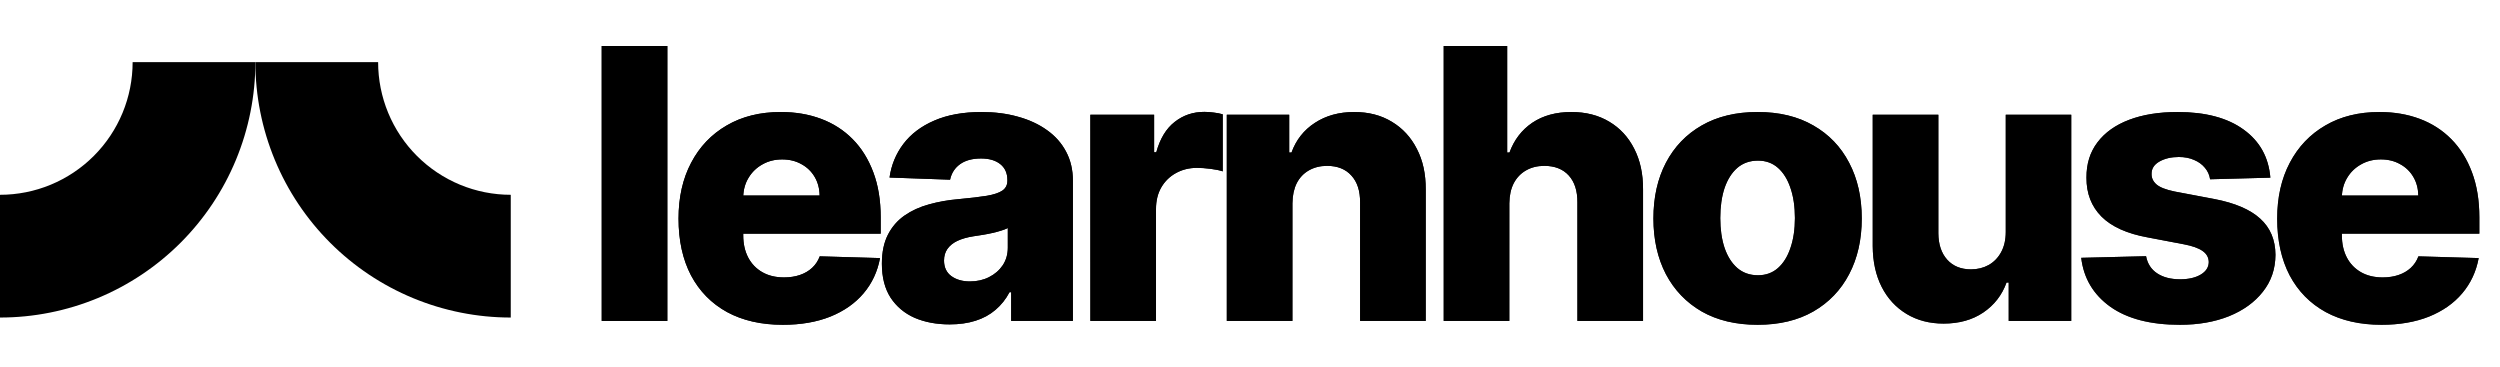
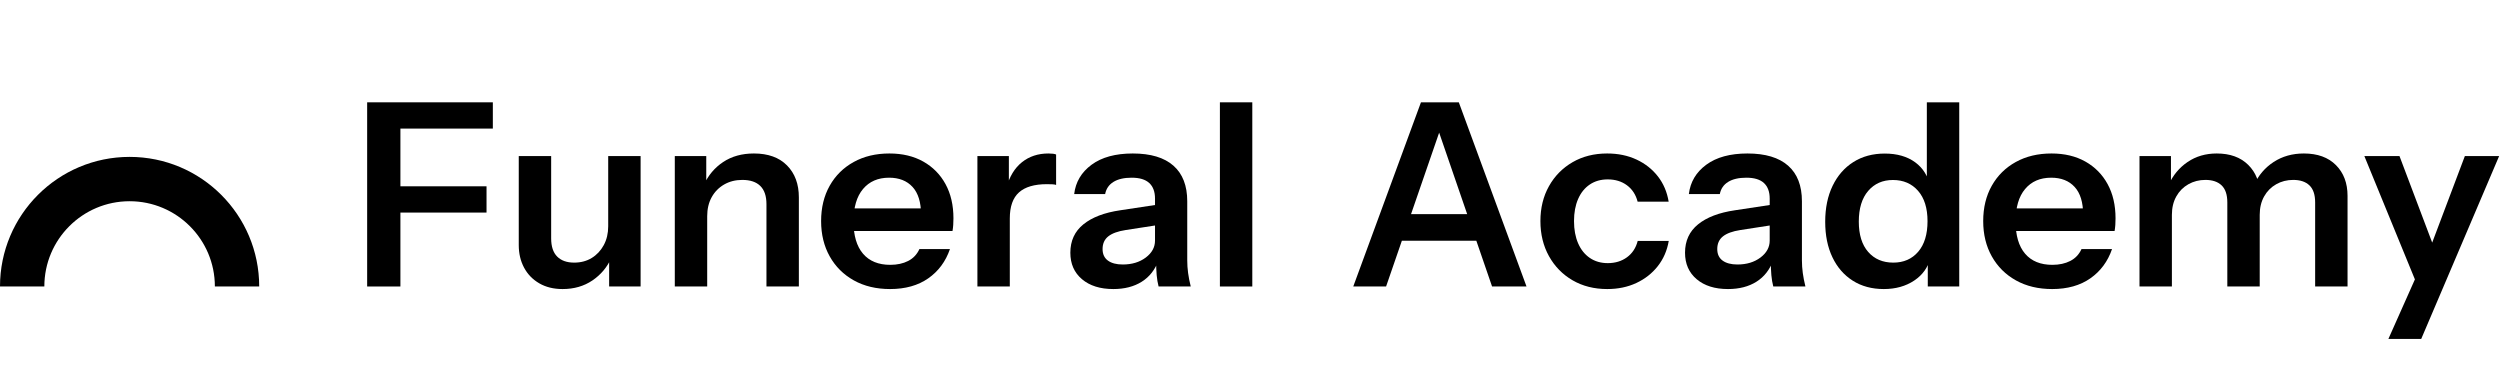
- <svg xmlns="http://www.w3.org/2000/svg" width="1488" height="218" viewBox="0 0 1488 218" fill="none">
-   <path d="M397.206 27.364V191H358.135V27.364H397.206ZM465.944 193.317C453.106 193.317 442.027 190.787 432.705 185.727C423.437 180.613 416.299 173.342 411.292 163.914C406.338 154.432 403.861 143.166 403.861 130.116C403.861 117.438 406.364 106.359 411.372 96.877C416.379 87.342 423.437 79.938 432.545 74.665C441.654 69.338 452.387 66.675 464.745 66.675C473.481 66.675 481.471 68.033 488.715 70.75C495.96 73.466 502.218 77.488 507.492 82.815C512.765 88.141 516.867 94.72 519.797 102.55C522.726 110.327 524.191 119.249 524.191 129.317V139.065H417.524V116.373H487.836C487.783 112.218 486.798 108.516 484.88 105.267C482.962 102.017 480.326 99.487 476.97 97.676C473.667 95.812 469.859 94.88 465.544 94.88C461.176 94.88 457.261 95.865 453.799 97.836C450.336 99.754 447.593 102.39 445.569 105.746C443.545 109.049 442.479 112.804 442.373 117.012V140.103C442.373 145.11 443.358 149.505 445.329 153.287C447.3 157.016 450.097 159.919 453.719 161.996C457.341 164.074 461.656 165.112 466.663 165.112C470.125 165.112 473.268 164.633 476.091 163.674C478.914 162.715 481.338 161.304 483.362 159.439C485.386 157.575 486.904 155.284 487.916 152.568L523.792 153.607C522.3 161.65 519.024 168.654 513.964 174.62C508.957 180.533 502.378 185.141 494.228 188.443C486.079 191.692 476.65 193.317 465.944 193.317ZM565.243 193.077C557.413 193.077 550.462 191.772 544.389 189.162C538.37 186.499 533.603 182.504 530.087 177.177C526.625 171.797 524.893 165.059 524.893 156.962C524.893 150.144 526.092 144.391 528.489 139.704C530.886 135.016 534.189 131.208 538.397 128.278C542.605 125.348 547.452 123.138 552.939 121.646C558.425 120.102 564.284 119.063 570.517 118.53C577.495 117.891 583.114 117.225 587.376 116.533C591.637 115.787 594.727 114.748 596.644 113.417C598.615 112.032 599.6 110.087 599.6 107.584V107.184C599.6 103.083 598.189 99.913 595.366 97.676C592.543 95.439 588.734 94.32 583.94 94.32C578.773 94.32 574.618 95.439 571.475 97.676C568.333 99.913 566.335 103.003 565.483 106.945L529.448 105.666C530.513 98.209 533.256 91.55 537.678 85.691C542.152 79.778 548.278 75.144 556.055 71.788C563.885 68.379 573.287 66.675 584.26 66.675C592.09 66.675 599.308 67.607 605.913 69.471C612.518 71.282 618.271 73.946 623.171 77.461C628.072 80.924 631.854 85.185 634.517 90.245C637.234 95.306 638.592 101.085 638.592 107.584V191H601.838V173.901H600.879C598.695 178.056 595.898 181.572 592.489 184.448C589.134 187.325 585.165 189.482 580.584 190.92C576.056 192.358 570.943 193.077 565.243 193.077ZM577.308 167.509C581.516 167.509 585.298 166.657 588.654 164.952C592.063 163.248 594.78 160.904 596.804 157.921C598.828 154.885 599.84 151.369 599.84 147.374V135.709C598.722 136.295 597.363 136.827 595.765 137.307C594.221 137.786 592.516 138.239 590.652 138.665C588.787 139.091 586.87 139.464 584.899 139.784C582.928 140.103 581.037 140.396 579.226 140.663C575.55 141.249 572.408 142.154 569.798 143.379C567.241 144.604 565.27 146.202 563.885 148.173C562.553 150.091 561.887 152.381 561.887 155.045C561.887 159.093 563.326 162.183 566.202 164.313C569.132 166.444 572.834 167.509 577.308 167.509ZM648.982 191V68.273H686.935V90.645H688.213C690.451 82.548 694.099 76.529 699.16 72.587C704.22 68.592 710.106 66.595 716.818 66.595C718.629 66.595 720.493 66.728 722.411 66.994C724.328 67.207 726.113 67.554 727.764 68.033V101.991C725.9 101.352 723.45 100.846 720.413 100.473C717.43 100.1 714.767 99.913 712.423 99.913C707.789 99.913 703.608 100.952 699.879 103.029C696.203 105.054 693.3 107.903 691.17 111.579C689.092 115.201 688.054 119.462 688.054 124.363V191H648.982ZM769.256 121.007V191H730.184V68.273H767.338V90.805H768.696C771.413 83.294 776.047 77.408 782.599 73.147C789.151 68.832 796.955 66.675 806.01 66.675C814.639 66.675 822.123 68.619 828.462 72.507C834.854 76.343 839.808 81.723 843.324 88.647C846.892 95.519 848.65 103.562 848.597 112.777V191H809.526V120.448C809.579 113.63 807.848 108.303 804.332 104.468C800.87 100.632 796.049 98.715 789.87 98.715C785.769 98.715 782.146 99.62 779.004 101.431C775.914 103.189 773.517 105.719 771.813 109.022C770.161 112.325 769.309 116.32 769.256 121.007ZM898.358 121.007V191H859.287V27.364H897.08V90.805H898.438C901.208 83.241 905.736 77.328 912.021 73.067C918.36 68.805 926.11 66.675 935.272 66.675C943.902 66.675 951.412 68.592 957.804 72.428C964.196 76.21 969.15 81.563 972.666 88.488C976.235 95.412 977.993 103.509 977.939 112.777V191H938.868V120.448C938.921 113.63 937.217 108.303 933.754 104.468C930.292 100.632 925.418 98.715 919.132 98.715C915.031 98.715 911.409 99.62 908.266 101.431C905.176 103.189 902.753 105.719 900.995 109.022C899.29 112.325 898.412 116.32 898.358 121.007ZM1046.12 193.317C1033.23 193.317 1022.15 190.68 1012.88 185.407C1003.66 180.08 996.553 172.676 991.546 163.195C986.592 153.66 984.115 142.607 984.115 130.036C984.115 117.412 986.592 106.359 991.546 96.877C996.553 87.342 1003.66 79.938 1012.88 74.665C1022.15 69.338 1033.23 66.675 1046.12 66.675C1059.01 66.675 1070.06 69.338 1079.28 74.665C1088.54 79.938 1095.66 87.342 1100.61 96.877C1105.62 106.359 1108.12 117.412 1108.12 130.036C1108.12 142.607 1105.62 153.66 1100.61 163.195C1095.66 172.676 1088.54 180.08 1079.28 185.407C1070.06 190.68 1059.01 193.317 1046.12 193.317ZM1046.36 163.834C1051.04 163.834 1055.01 162.396 1058.26 159.519C1061.51 156.643 1063.99 152.648 1065.69 147.534C1067.45 142.42 1068.33 136.508 1068.33 129.796C1068.33 122.978 1067.45 117.012 1065.69 111.898C1063.99 106.785 1061.51 102.79 1058.26 99.913C1055.01 97.037 1051.04 95.599 1046.36 95.599C1041.51 95.599 1037.41 97.037 1034.05 99.913C1030.75 102.79 1028.22 106.785 1026.46 111.898C1024.76 117.012 1023.91 122.978 1023.91 129.796C1023.91 136.508 1024.76 142.42 1026.46 147.534C1028.22 152.648 1030.75 156.643 1034.05 159.519C1037.41 162.396 1041.51 163.834 1046.36 163.834ZM1193.82 138.026V68.273H1232.81V191H1195.57V168.148H1194.3C1191.58 175.659 1186.95 181.625 1180.39 186.046C1173.9 190.414 1166.04 192.598 1156.82 192.598C1148.46 192.598 1141.11 190.68 1134.77 186.845C1128.43 183.01 1123.5 177.657 1119.99 170.785C1116.47 163.86 1114.69 155.764 1114.64 146.495V68.273H1153.71V138.825C1153.76 145.483 1155.52 150.73 1158.98 154.565C1162.44 158.401 1167.16 160.318 1173.12 160.318C1177.01 160.318 1180.5 159.466 1183.59 157.761C1186.73 156.004 1189.21 153.473 1191.02 150.171C1192.88 146.815 1193.82 142.767 1193.82 138.026ZM1351.32 105.746L1315.45 106.705C1315.08 104.148 1314.06 101.884 1312.41 99.913C1310.76 97.889 1308.6 96.318 1305.94 95.199C1303.33 94.027 1300.29 93.441 1296.83 93.441C1292.3 93.441 1288.44 94.347 1285.25 96.158C1282.1 97.969 1280.56 100.419 1280.61 103.509C1280.56 105.906 1281.52 107.983 1283.49 109.741C1285.51 111.499 1289.11 112.911 1294.28 113.976L1317.93 118.45C1330.18 120.794 1339.29 124.683 1345.25 130.116C1351.27 135.549 1354.31 142.74 1354.36 151.689C1354.31 160.105 1351.8 167.429 1346.85 173.662C1341.95 179.894 1335.24 184.741 1326.71 188.203C1318.19 191.613 1308.44 193.317 1297.47 193.317C1279.95 193.317 1266.12 189.722 1256 182.531C1245.94 175.286 1240.18 165.592 1238.74 153.447L1277.34 152.488C1278.19 156.962 1280.4 160.371 1283.97 162.715C1287.54 165.059 1292.09 166.231 1297.63 166.231C1302.64 166.231 1306.71 165.299 1309.86 163.434C1313 161.57 1314.6 159.093 1314.65 156.004C1314.6 153.234 1313.37 151.023 1310.97 149.372C1308.58 147.667 1304.82 146.336 1299.71 145.377L1278.3 141.302C1265.99 139.065 1256.83 134.936 1250.81 128.917C1244.79 122.845 1241.81 115.121 1241.86 105.746C1241.81 97.543 1243.99 90.538 1248.41 84.732C1252.83 78.873 1259.12 74.398 1267.27 71.309C1275.42 68.219 1285.03 66.675 1296.11 66.675C1312.73 66.675 1325.84 70.164 1335.42 77.142C1345.01 84.066 1350.31 93.601 1351.32 105.746ZM1417.47 193.317C1404.63 193.317 1393.55 190.787 1384.23 185.727C1374.96 180.613 1367.82 173.342 1362.81 163.914C1357.86 154.432 1355.38 143.166 1355.38 130.116C1355.38 117.438 1357.89 106.359 1362.89 96.877C1367.9 87.342 1374.96 79.938 1384.07 74.665C1393.18 69.338 1403.91 66.675 1416.27 66.675C1425 66.675 1432.99 68.033 1440.24 70.75C1447.48 73.466 1453.74 77.488 1459.01 82.815C1464.29 88.141 1468.39 94.72 1471.32 102.55C1474.25 110.327 1475.71 119.249 1475.71 129.317V139.065H1369.05V116.373H1439.36C1439.3 112.218 1438.32 108.516 1436.4 105.267C1434.48 102.017 1431.85 99.487 1428.49 97.676C1425.19 95.812 1421.38 94.88 1417.07 94.88C1412.7 94.88 1408.78 95.865 1405.32 97.836C1401.86 99.754 1399.11 102.39 1397.09 105.746C1395.07 109.049 1394 112.804 1393.89 117.012V140.103C1393.89 145.11 1394.88 149.505 1396.85 153.287C1398.82 157.016 1401.62 159.919 1405.24 161.996C1408.86 164.074 1413.18 165.112 1418.18 165.112C1421.65 165.112 1424.79 164.633 1427.61 163.674C1430.44 162.715 1432.86 161.304 1434.88 159.439C1436.91 157.575 1438.43 155.284 1439.44 152.568L1475.31 153.607C1473.82 161.65 1470.55 168.654 1465.49 174.62C1460.48 180.533 1453.9 185.141 1445.75 188.443C1437.6 191.692 1428.17 193.317 1417.47 193.317Z" fill="url(#paint0_linear_4258_142)" />
-   <path d="M397.206 27.364V191H358.135V27.364H397.206ZM465.944 193.317C453.106 193.317 442.027 190.787 432.705 185.727C423.437 180.613 416.299 173.342 411.292 163.914C406.338 154.432 403.861 143.166 403.861 130.116C403.861 117.438 406.364 106.359 411.372 96.877C416.379 87.342 423.437 79.938 432.545 74.665C441.654 69.338 452.387 66.675 464.745 66.675C473.481 66.675 481.471 68.033 488.715 70.75C495.96 73.466 502.218 77.488 507.492 82.815C512.765 88.141 516.867 94.72 519.797 102.55C522.726 110.327 524.191 119.249 524.191 129.317V139.065H417.524V116.373H487.836C487.783 112.218 486.798 108.516 484.88 105.267C482.962 102.017 480.326 99.487 476.97 97.676C473.667 95.812 469.859 94.88 465.544 94.88C461.176 94.88 457.261 95.865 453.799 97.836C450.336 99.754 447.593 102.39 445.569 105.746C443.545 109.049 442.479 112.804 442.373 117.012V140.103C442.373 145.11 443.358 149.505 445.329 153.287C447.3 157.016 450.097 159.919 453.719 161.996C457.341 164.074 461.656 165.112 466.663 165.112C470.125 165.112 473.268 164.633 476.091 163.674C478.914 162.715 481.338 161.304 483.362 159.439C485.386 157.575 486.904 155.284 487.916 152.568L523.792 153.607C522.3 161.65 519.024 168.654 513.964 174.62C508.957 180.533 502.378 185.141 494.228 188.443C486.079 191.692 476.65 193.317 465.944 193.317ZM565.243 193.077C557.413 193.077 550.462 191.772 544.389 189.162C538.37 186.499 533.603 182.504 530.087 177.177C526.625 171.797 524.893 165.059 524.893 156.962C524.893 150.144 526.092 144.391 528.489 139.704C530.886 135.016 534.189 131.208 538.397 128.278C542.605 125.348 547.452 123.138 552.939 121.646C558.425 120.102 564.284 119.063 570.517 118.53C577.495 117.891 583.114 117.225 587.376 116.533C591.637 115.787 594.727 114.748 596.644 113.417C598.615 112.032 599.6 110.087 599.6 107.584V107.184C599.6 103.083 598.189 99.913 595.366 97.676C592.543 95.439 588.734 94.32 583.94 94.32C578.773 94.32 574.618 95.439 571.475 97.676C568.333 99.913 566.335 103.003 565.483 106.945L529.448 105.666C530.513 98.209 533.256 91.55 537.678 85.691C542.152 79.778 548.278 75.144 556.055 71.788C563.885 68.379 573.287 66.675 584.26 66.675C592.09 66.675 599.308 67.607 605.913 69.471C612.518 71.282 618.271 73.946 623.171 77.461C628.072 80.924 631.854 85.185 634.517 90.245C637.234 95.306 638.592 101.085 638.592 107.584V191H601.838V173.901H600.879C598.695 178.056 595.898 181.572 592.489 184.448C589.134 187.325 585.165 189.482 580.584 190.92C576.056 192.358 570.943 193.077 565.243 193.077ZM577.308 167.509C581.516 167.509 585.298 166.657 588.654 164.952C592.063 163.248 594.78 160.904 596.804 157.921C598.828 154.885 599.84 151.369 599.84 147.374V135.709C598.722 136.295 597.363 136.827 595.765 137.307C594.221 137.786 592.516 138.239 590.652 138.665C588.787 139.091 586.87 139.464 584.899 139.784C582.928 140.103 581.037 140.396 579.226 140.663C575.55 141.249 572.408 142.154 569.798 143.379C567.241 144.604 565.27 146.202 563.885 148.173C562.553 150.091 561.887 152.381 561.887 155.045C561.887 159.093 563.326 162.183 566.202 164.313C569.132 166.444 572.834 167.509 577.308 167.509ZM648.982 191V68.273H686.935V90.645H688.213C690.451 82.548 694.099 76.529 699.16 72.587C704.22 68.592 710.106 66.595 716.818 66.595C718.629 66.595 720.493 66.728 722.411 66.994C724.328 67.207 726.113 67.554 727.764 68.033V101.991C725.9 101.352 723.45 100.846 720.413 100.473C717.43 100.1 714.767 99.913 712.423 99.913C707.789 99.913 703.608 100.952 699.879 103.029C696.203 105.054 693.3 107.903 691.17 111.579C689.092 115.201 688.054 119.462 688.054 124.363V191H648.982ZM769.256 121.007V191H730.184V68.273H767.338V90.805H768.696C771.413 83.294 776.047 77.408 782.599 73.147C789.151 68.832 796.955 66.675 806.01 66.675C814.639 66.675 822.123 68.619 828.462 72.507C834.854 76.343 839.808 81.723 843.324 88.647C846.892 95.519 848.65 103.562 848.597 112.777V191H809.526V120.448C809.579 113.63 807.848 108.303 804.332 104.468C800.87 100.632 796.049 98.715 789.87 98.715C785.769 98.715 782.146 99.62 779.004 101.431C775.914 103.189 773.517 105.719 771.813 109.022C770.161 112.325 769.309 116.32 769.256 121.007ZM898.358 121.007V191H859.287V27.364H897.08V90.805H898.438C901.208 83.241 905.736 77.328 912.021 73.067C918.36 68.805 926.11 66.675 935.272 66.675C943.902 66.675 951.412 68.592 957.804 72.428C964.196 76.21 969.15 81.563 972.666 88.488C976.235 95.412 977.993 103.509 977.939 112.777V191H938.868V120.448C938.921 113.63 937.217 108.303 933.754 104.468C930.292 100.632 925.418 98.715 919.132 98.715C915.031 98.715 911.409 99.62 908.266 101.431C905.176 103.189 902.753 105.719 900.995 109.022C899.29 112.325 898.412 116.32 898.358 121.007ZM1046.12 193.317C1033.23 193.317 1022.15 190.68 1012.88 185.407C1003.66 180.08 996.553 172.676 991.546 163.195C986.592 153.66 984.115 142.607 984.115 130.036C984.115 117.412 986.592 106.359 991.546 96.877C996.553 87.342 1003.66 79.938 1012.88 74.665C1022.15 69.338 1033.23 66.675 1046.12 66.675C1059.01 66.675 1070.06 69.338 1079.28 74.665C1088.54 79.938 1095.66 87.342 1100.61 96.877C1105.62 106.359 1108.12 117.412 1108.12 130.036C1108.12 142.607 1105.62 153.66 1100.61 163.195C1095.66 172.676 1088.54 180.08 1079.28 185.407C1070.06 190.68 1059.01 193.317 1046.12 193.317ZM1046.36 163.834C1051.04 163.834 1055.01 162.396 1058.26 159.519C1061.51 156.643 1063.99 152.648 1065.69 147.534C1067.45 142.42 1068.33 136.508 1068.33 129.796C1068.33 122.978 1067.45 117.012 1065.69 111.898C1063.99 106.785 1061.51 102.79 1058.26 99.913C1055.01 97.037 1051.04 95.599 1046.36 95.599C1041.51 95.599 1037.41 97.037 1034.05 99.913C1030.75 102.79 1028.22 106.785 1026.46 111.898C1024.76 117.012 1023.91 122.978 1023.91 129.796C1023.91 136.508 1024.76 142.42 1026.46 147.534C1028.22 152.648 1030.75 156.643 1034.05 159.519C1037.41 162.396 1041.51 163.834 1046.36 163.834ZM1193.82 138.026V68.273H1232.81V191H1195.57V168.148H1194.3C1191.58 175.659 1186.95 181.625 1180.39 186.046C1173.9 190.414 1166.04 192.598 1156.82 192.598C1148.46 192.598 1141.11 190.68 1134.77 186.845C1128.43 183.01 1123.5 177.657 1119.99 170.785C1116.47 163.86 1114.69 155.764 1114.64 146.495V68.273H1153.71V138.825C1153.76 145.483 1155.52 150.73 1158.98 154.565C1162.44 158.401 1167.16 160.318 1173.12 160.318C1177.01 160.318 1180.5 159.466 1183.59 157.761C1186.73 156.004 1189.21 153.473 1191.02 150.171C1192.88 146.815 1193.82 142.767 1193.82 138.026ZM1351.32 105.746L1315.45 106.705C1315.08 104.148 1314.06 101.884 1312.41 99.913C1310.76 97.889 1308.6 96.318 1305.94 95.199C1303.33 94.027 1300.29 93.441 1296.83 93.441C1292.3 93.441 1288.44 94.347 1285.25 96.158C1282.1 97.969 1280.56 100.419 1280.61 103.509C1280.56 105.906 1281.52 107.983 1283.49 109.741C1285.51 111.499 1289.11 112.911 1294.28 113.976L1317.93 118.45C1330.18 120.794 1339.29 124.683 1345.25 130.116C1351.27 135.549 1354.31 142.74 1354.36 151.689C1354.31 160.105 1351.8 167.429 1346.85 173.662C1341.95 179.894 1335.24 184.741 1326.71 188.203C1318.19 191.613 1308.44 193.317 1297.47 193.317C1279.95 193.317 1266.12 189.722 1256 182.531C1245.94 175.286 1240.18 165.592 1238.74 153.447L1277.34 152.488C1278.19 156.962 1280.4 160.371 1283.97 162.715C1287.54 165.059 1292.09 166.231 1297.63 166.231C1302.64 166.231 1306.71 165.299 1309.86 163.434C1313 161.57 1314.6 159.093 1314.65 156.004C1314.6 153.234 1313.37 151.023 1310.97 149.372C1308.58 147.667 1304.82 146.336 1299.71 145.377L1278.3 141.302C1265.99 139.065 1256.83 134.936 1250.81 128.917C1244.79 122.845 1241.81 115.121 1241.86 105.746C1241.81 97.543 1243.99 90.538 1248.41 84.732C1252.83 78.873 1259.12 74.398 1267.27 71.309C1275.42 68.219 1285.03 66.675 1296.11 66.675C1312.73 66.675 1325.84 70.164 1335.42 77.142C1345.01 84.066 1350.31 93.601 1351.32 105.746ZM1417.47 193.317C1404.63 193.317 1393.55 190.787 1384.23 185.727C1374.96 180.613 1367.82 173.342 1362.81 163.914C1357.86 154.432 1355.38 143.166 1355.38 130.116C1355.38 117.438 1357.89 106.359 1362.89 96.877C1367.9 87.342 1374.96 79.938 1384.07 74.665C1393.18 69.338 1403.91 66.675 1416.27 66.675C1425 66.675 1432.99 68.033 1440.24 70.75C1447.48 73.466 1453.74 77.488 1459.01 82.815C1464.29 88.141 1468.39 94.72 1471.32 102.55C1474.25 110.327 1475.71 119.249 1475.71 129.317V139.065H1369.05V116.373H1439.36C1439.3 112.218 1438.32 108.516 1436.4 105.267C1434.48 102.017 1431.85 99.487 1428.49 97.676C1425.19 95.812 1421.38 94.88 1417.07 94.88C1412.7 94.88 1408.78 95.865 1405.32 97.836C1401.86 99.754 1399.11 102.39 1397.09 105.746C1395.07 109.049 1394 112.804 1393.89 117.012V140.103C1393.89 145.11 1394.88 149.505 1396.85 153.287C1398.82 157.016 1401.62 159.919 1405.24 161.996C1408.86 164.074 1413.18 165.112 1418.18 165.112C1421.65 165.112 1424.79 164.633 1427.61 163.674C1430.44 162.715 1432.86 161.304 1434.88 159.439C1436.91 157.575 1438.43 155.284 1439.44 152.568L1475.31 153.607C1473.82 161.65 1470.55 168.654 1465.49 174.62C1460.48 180.533 1453.9 185.141 1445.75 188.443C1437.6 191.692 1428.17 193.317 1417.47 193.317Z" fill="black" />
-   <path d="M152 37C152 56.961 148.068 76.726 140.43 95.168C132.791 113.609 121.595 130.366 107.48 144.48C93.366 158.595 76.609 169.791 58.168 177.43C39.726 185.068 19.961 189 0 189L3.19349e-06 115.941C10.367 115.941 20.632 113.9 30.21 109.932C39.787 105.965 48.49 100.15 55.82 92.82C63.15 85.49 68.965 76.787 72.932 67.21C76.9 57.632 78.941 47.367 78.941 37H152Z" fill="black" />
-   <path d="M304 189C284.039 189 264.274 185.068 245.832 177.43C227.391 169.791 210.634 158.595 196.52 144.48C182.405 130.366 171.209 113.609 163.57 95.168C155.932 76.726 152 56.961 152 37L225.059 37C225.059 47.367 227.1 57.632 231.068 67.21C235.035 76.787 240.85 85.49 248.18 92.82C255.51 100.15 264.213 105.965 273.79 109.932C283.368 113.9 293.633 115.941 304 115.941V189Z" fill="black" />
-   <defs>
-     <linearGradient id="paint0_linear_4258_142" x1="887.596" y1="-88.637" x2="1031.77" y2="737.621" gradientUnits="userSpaceOnUse">
-       <stop />
-       <stop offset="1" stop-color="#999999" />
-     </linearGradient>
-   </defs>
+ <svg xmlns="http://www.w3.org/2000/svg" width="1466" height="218" viewBox="0 0 1466 218" fill="black">
+   <path fill-rule="evenodd" clip-rule="evenodd" d="M0.00,168.00 A76.00,76.00 0 0 1 152.00,168.00 L126.00,168.00 A50.00,50.00 0 0 0 26.00,168.00 Z" />
+   <g transform="translate(206.00 0)">
+     <path transform="translate(0.00 168.00) scale(0.15 -0.15)" d="M61.999 0V720H192.001V0ZM124 288.999V391.667H528.667V288.999ZM124 617.332V720H553.334V617.332Z" />
+     <path transform="translate(89.10 168.00) scale(0.15 -0.15)" d="M232 -10Q179.333 -10 140.666 12.5Q102 35 81.333 73.833Q60.666 112.667 60.666 161.667V510H187.334V188Q187.334 140.667 210.834 117.001Q234.334 93.334 277.334 93.334Q316 93.334 345.667 111.334Q375.333 129.334 392.833 161.501Q410.333 193.667 410.333 235.333L423.333 113Q398.333 57.333 348.666 23.667Q299 -10 232 -10ZM413.999 0V120H410.333V510H537.001V0Z" />
+     <path transform="translate(179.70 168.00) scale(0.15 -0.15)" d="M66.666 0V510H189.668V390H193.334V0ZM424.999 0V322Q424.999 369.333 401 392.999Q377 416.666 330.667 416.666Q290.667 416.666 259.501 398.666Q228.334 380.666 210.834 348.999Q193.334 317.333 193.334 274.667L180.334 397Q205.668 453.333 255.834 486.667Q306.001 520 376.001 520Q459.334 520 505.501 473.167Q551.667 426.333 551.667 348.333V0Z" />
+     <path transform="translate(271.50 168.00) scale(0.15 -0.15)" d="M296.334 -10Q215.333 -10 154.667 23.833Q94 57.667 60.333 117.667Q26.666 177.667 26.666 255.667Q26.666 334.333 60.166 393.833Q93.666 453.333 154 486.667Q214.333 520 293.667 520Q370 520 426.167 488.333Q482.334 456.667 513.167 400Q544.001 343.333 544.001 266.667Q544.001 252.666 543.167 240.666Q542.334 228.666 540.334 217H105.333V305.334H443.332L417.332 281.001Q417.332 353 384.166 389.166Q351 425.333 292.333 425.333Q227.667 425.333 190.501 381.166Q153.334 337 153.334 254Q153.334 171.667 190.501 128.167Q227.667 84.667 297 84.667Q337.333 84.667 367 99.834Q396.666 115 410.999 146.333H530.334Q505.334 73.667 445.501 31.833Q385.667 -10 296.334 -10Z" />
+     <path transform="translate(357.15 168.00) scale(0.15 -0.15)" d="M66.666 0V510H189.668V386.667H193.334V0ZM193.334 266 180.334 387Q198.334 452 241.001 486.0Q283.667 520 344.334 520Q365.334 520 374.334 516V396.999Q369.334 398.999 360.334 399.499Q351.334 399.999 338.334 399.999Q265.001 399.999 229.168 367.832Q193.334 335.666 193.334 266Z" />
+     <path transform="translate(415.65 168.00) scale(0.15 -0.15)" d="M385 0Q379.666 20.333 377.5 44.333Q375.333 68.334 375.333 101.667H371V343.667Q371 383.666 348.5 404.499Q326 425.333 279.667 425.333Q235.001 425.333 208.501 408.833Q182.001 392.333 176.001 361.333H55Q63.333 432 123.0 476Q182.667 520 284 520Q389.001 520 443.001 472.333Q497.001 424.667 497.001 333.333V101.667Q497.001 77.667 500.335 52.833Q503.668 28 510.668 0ZM208 -10Q131 -10 85.5 28.5Q40 67 40 132Q40 201.667 91 243Q142 284.334 235.334 298L394 322V242L256.001 220.666Q210.668 213.667 188.334 196Q166.001 178.333 166.001 146.334Q166.001 116.667 186.834 101.334Q207.668 86.001 245 86.001Q298.667 86.001 334.833 113.167Q371 140.334 371 179.334L384.666 102.333Q364.666 47.333 319.166 18.667Q273.666 -10 208 -10Z" />
+     <path transform="translate(499.35 168.00) scale(0.15 -0.15)" d="M66.666 0V720H193.334V0Z" />
+     <path transform="translate(583.35 168.00) scale(0.15 -0.15)" d="M28 0 292.666 720H404.667L156.335 0ZM570.666 0 323 720H440.667L705.334 0ZM164.666 283H559.334V178.999H164.666Z" />
+     <path transform="translate(693.30 168.00) scale(0.15 -0.15)" d="M288 -10Q211.333 -10 152.5 24.167Q93.666 58.333 60.166 118.5Q26.666 178.667 26.666 255.667Q26.666 332.667 60.166 392.333Q93.666 452 152.5 486.0Q211.333 520 287.667 520Q351.334 520 402.167 496.333Q453.001 472.667 485.834 430.5Q518.668 388.333 528.001 331.666H406.666Q396 372.666 365 395.666Q334 418.666 289.667 418.666Q249.334 418.666 219.667 398.666Q190.001 378.666 174.001 341.999Q158.001 305.333 158.001 255.667Q158.001 206 174.001 169Q190.001 132.001 219.834 111.668Q249.667 91.334 290 91.334Q333.667 91.334 365 114.167Q396.333 137.001 407 178H528.334Q518.668 121.667 485.501 79.5Q452.334 37.333 401.667 13.667Q351 -10 288 -10Z" />
+     <path transform="translate(776.10 168.00) scale(0.15 -0.15)" d="M385 0Q379.666 20.333 377.5 44.333Q375.333 68.334 375.333 101.667H371V343.667Q371 383.666 348.5 404.499Q326 425.333 279.667 425.333Q235.001 425.333 208.501 408.833Q182.001 392.333 176.001 361.333H55Q63.333 432 123.0 476Q182.667 520 284 520Q389.001 520 443.001 472.333Q497.001 424.667 497.001 333.333V101.667Q497.001 77.667 500.335 52.833Q503.668 28 510.668 0ZM208 -10Q131 -10 85.5 28.5Q40 67 40 132Q40 201.667 91 243Q142 284.334 235.334 298L394 322V242L256.001 220.666Q210.668 213.667 188.334 196Q166.001 178.333 166.001 146.334Q166.001 116.667 186.834 101.334Q207.668 86.001 245 86.001Q298.667 86.001 334.833 113.167Q371 140.334 371 179.334L384.666 102.333Q364.666 47.333 319.166 18.667Q273.666 -10 208 -10Z" />
+     <path transform="translate(859.80 168.00) scale(0.15 -0.15)" d="M430.999 0V115L440.999 112.667Q428 56.667 378.166 23.333Q328.333 -10 259 -10Q189.333 -10 137.833 22.667Q86.333 55.333 58.166 114.333Q30 173.333 30 253Q30 333.667 59 393.667Q88 453.667 140.333 486.667Q192.666 519.667 262.666 519.667Q335.333 519.667 382 485.333Q428.666 451 439.999 390.333L427.333 389V720H554.001V0ZM296 93.334Q357 93.334 393.5 135.834Q429.999 178.334 429.999 255.333Q429.999 331.666 393 373.999Q356 416.332 294.667 416.332Q234.667 416.332 198.001 373.666Q161.334 331 161.334 253.667Q161.334 177 198.001 135.167Q234.667 93.334 296 93.334Z" />
+     <path transform="translate(952.95 168.00) scale(0.15 -0.15)" d="M296.334 -10Q215.333 -10 154.667 23.833Q94 57.667 60.333 117.667Q26.666 177.667 26.666 255.667Q26.666 334.333 60.166 393.833Q93.666 453.333 154 486.667Q214.333 520 293.667 520Q370 520 426.167 488.333Q482.334 456.667 513.167 400Q544.001 343.333 544.001 266.667Q544.001 252.666 543.167 240.666Q542.334 228.666 540.334 217H105.333V305.334H443.332L417.332 281.001Q417.332 353 384.166 389.166Q351 425.333 292.333 425.333Q227.667 425.333 190.501 381.166Q153.334 337 153.334 254Q153.334 171.667 190.501 128.167Q227.667 84.667 297 84.667Q337.333 84.667 367 99.834Q396.666 115 410.999 146.333H530.334Q505.334 73.667 445.501 31.833Q385.667 -10 296.334 -10Z" />
+     <path transform="translate(1038.60 168.00) scale(0.15 -0.15)" d="M66.666 0V510H189.668V390H193.334V0ZM410 0V328.666Q410 373.999 387.666 395.332Q365.333 416.666 324.333 416.666Q287.667 416.666 257.667 399.666Q227.667 382.666 210.501 352Q193.334 321.333 193.334 280L180.334 397Q205.668 453.333 254.668 486.667Q303.667 520 368.668 520Q446.668 520 491.668 475.5Q536.668 431 536.668 361V0ZM753.333 0V328.666Q753.333 373.999 731 395.332Q708.666 416.666 667.667 416.666Q631 416.666 601.001 399.666Q571.001 382.666 553.834 352Q536.668 321.333 536.668 280L514.668 397Q540.001 453.333 591.001 486.667Q642.001 520 709.334 520Q789.334 520 834.668 474.5Q880.001 429 880.001 354.333V0Z" />
+     <path transform="translate(1179.75 168.00) scale(0.15 -0.15)" d="M98.666 -205 230.666 91.334 254 129.335 397.666 510H531.667L227.001 -205ZM211.666 5 4.666 510H142.001L315 52.333Z" />
+   </g>
</svg>
